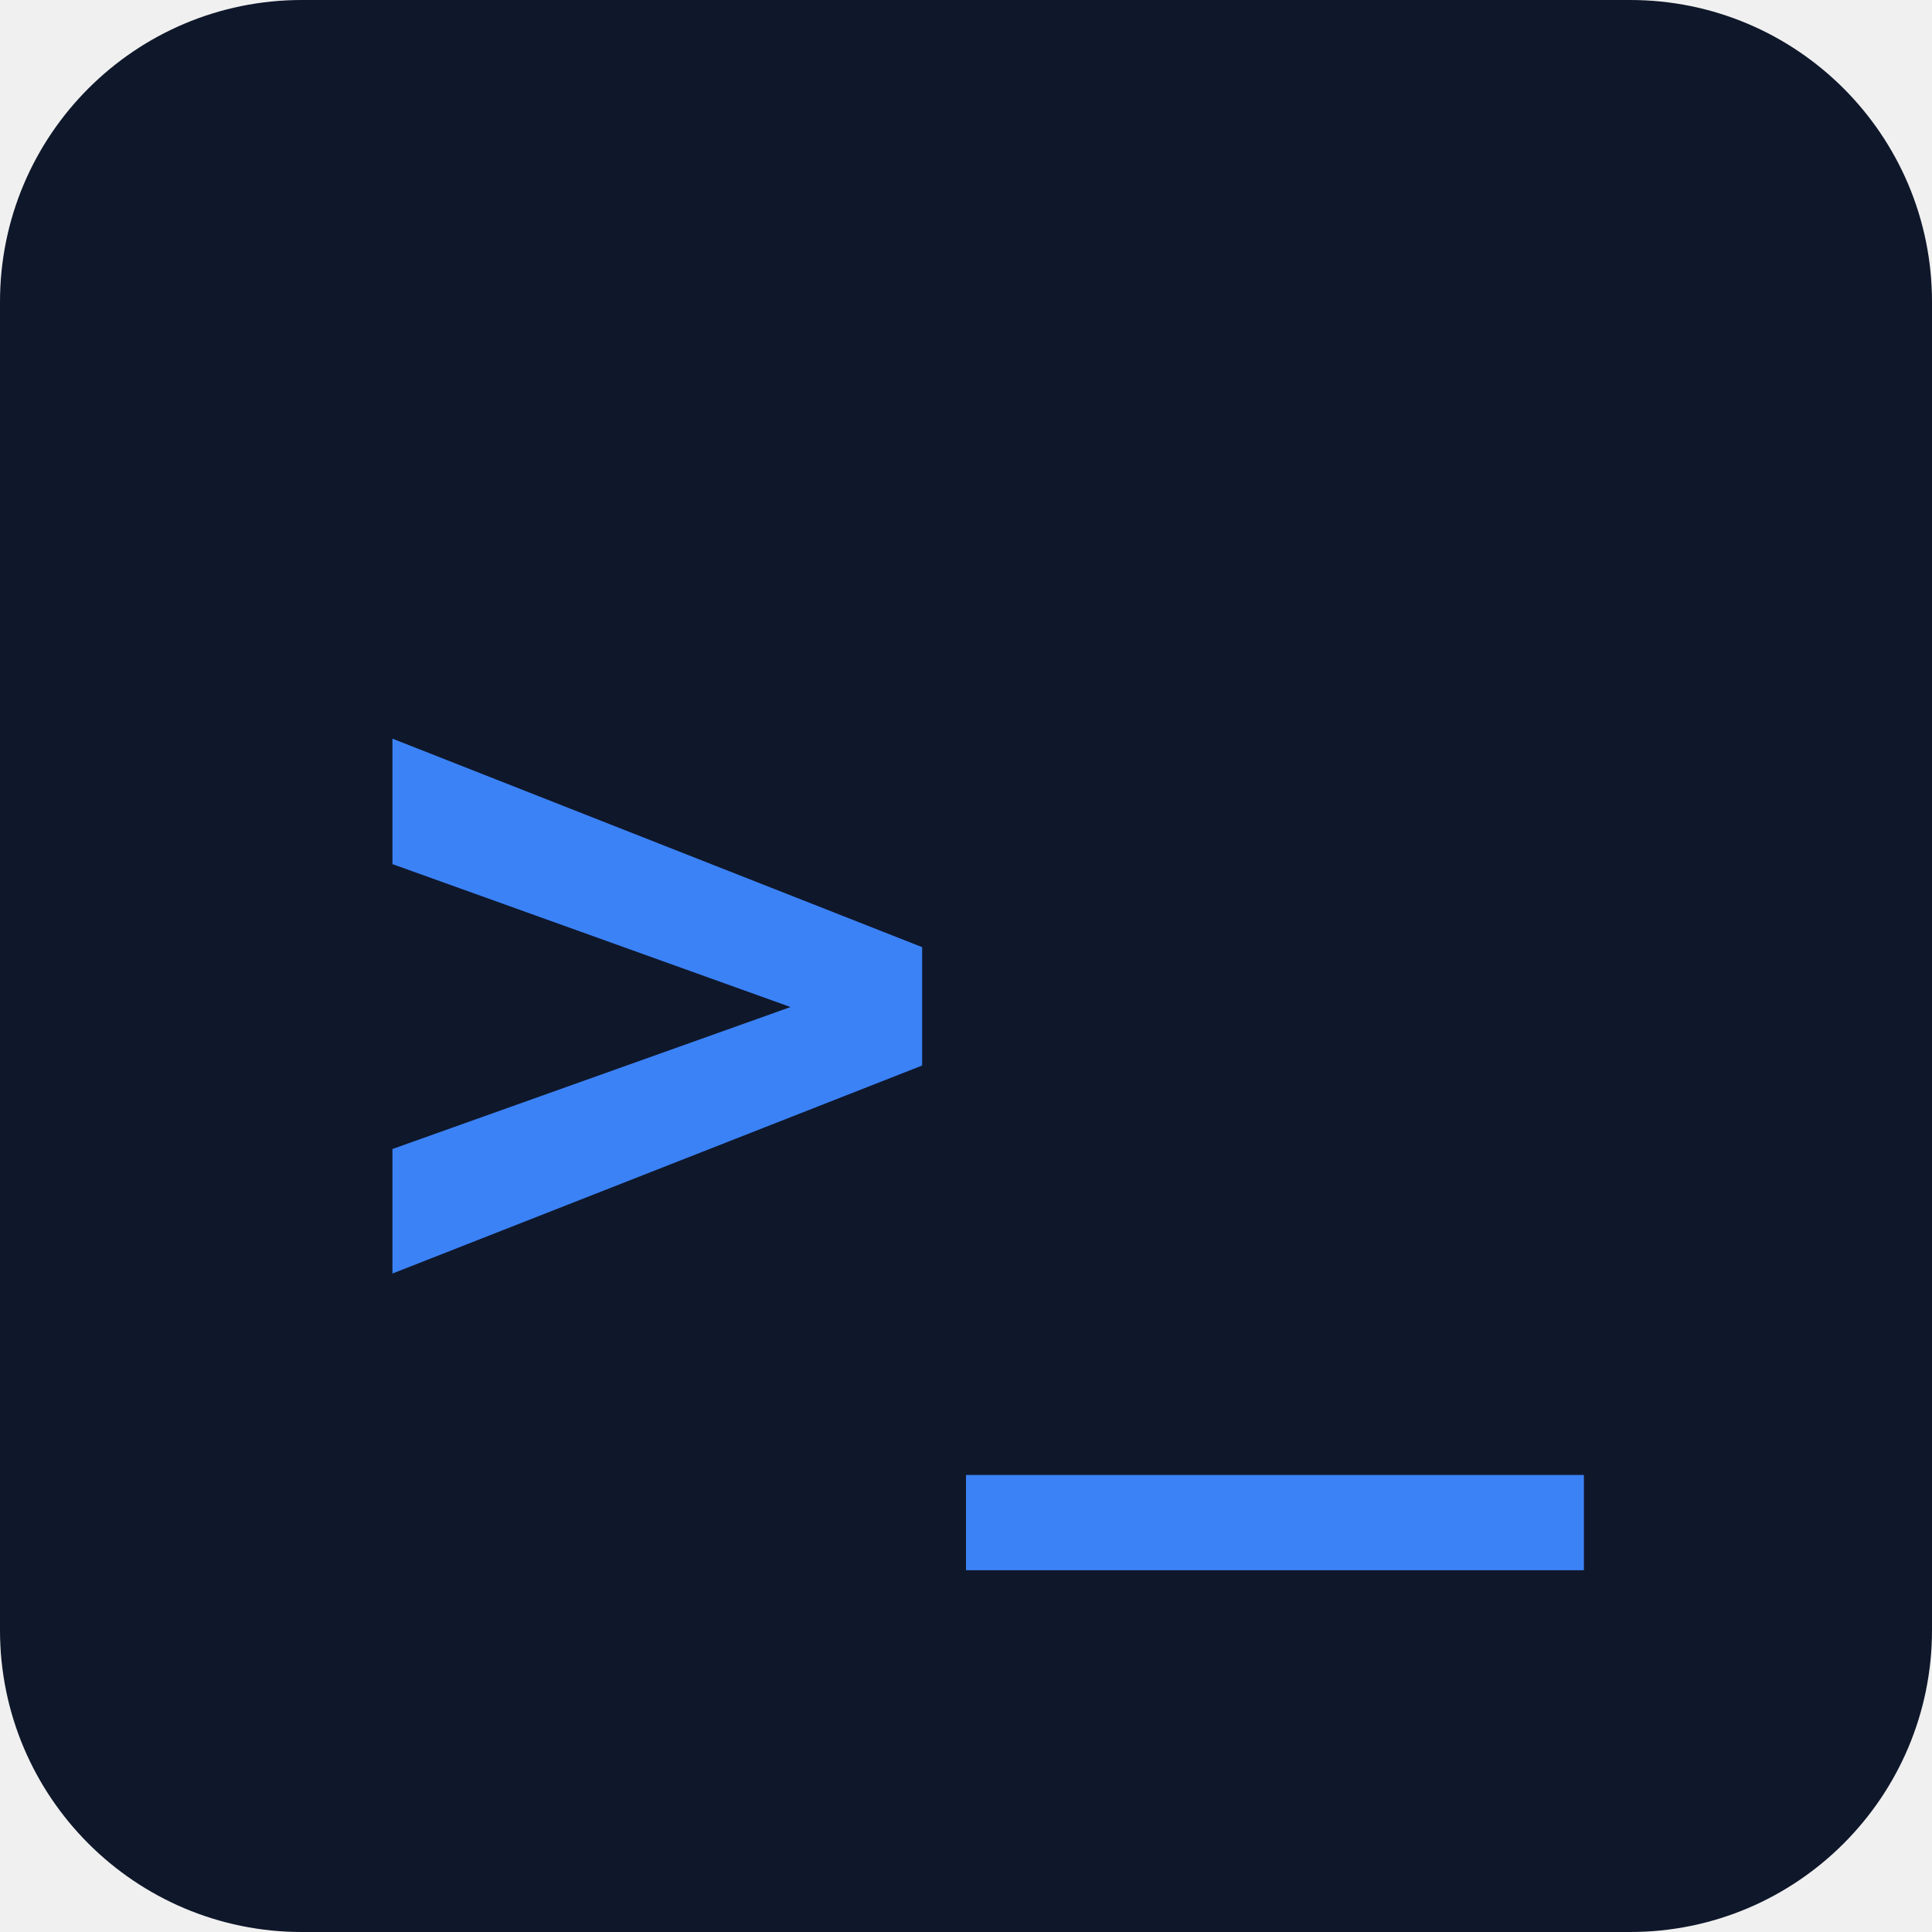
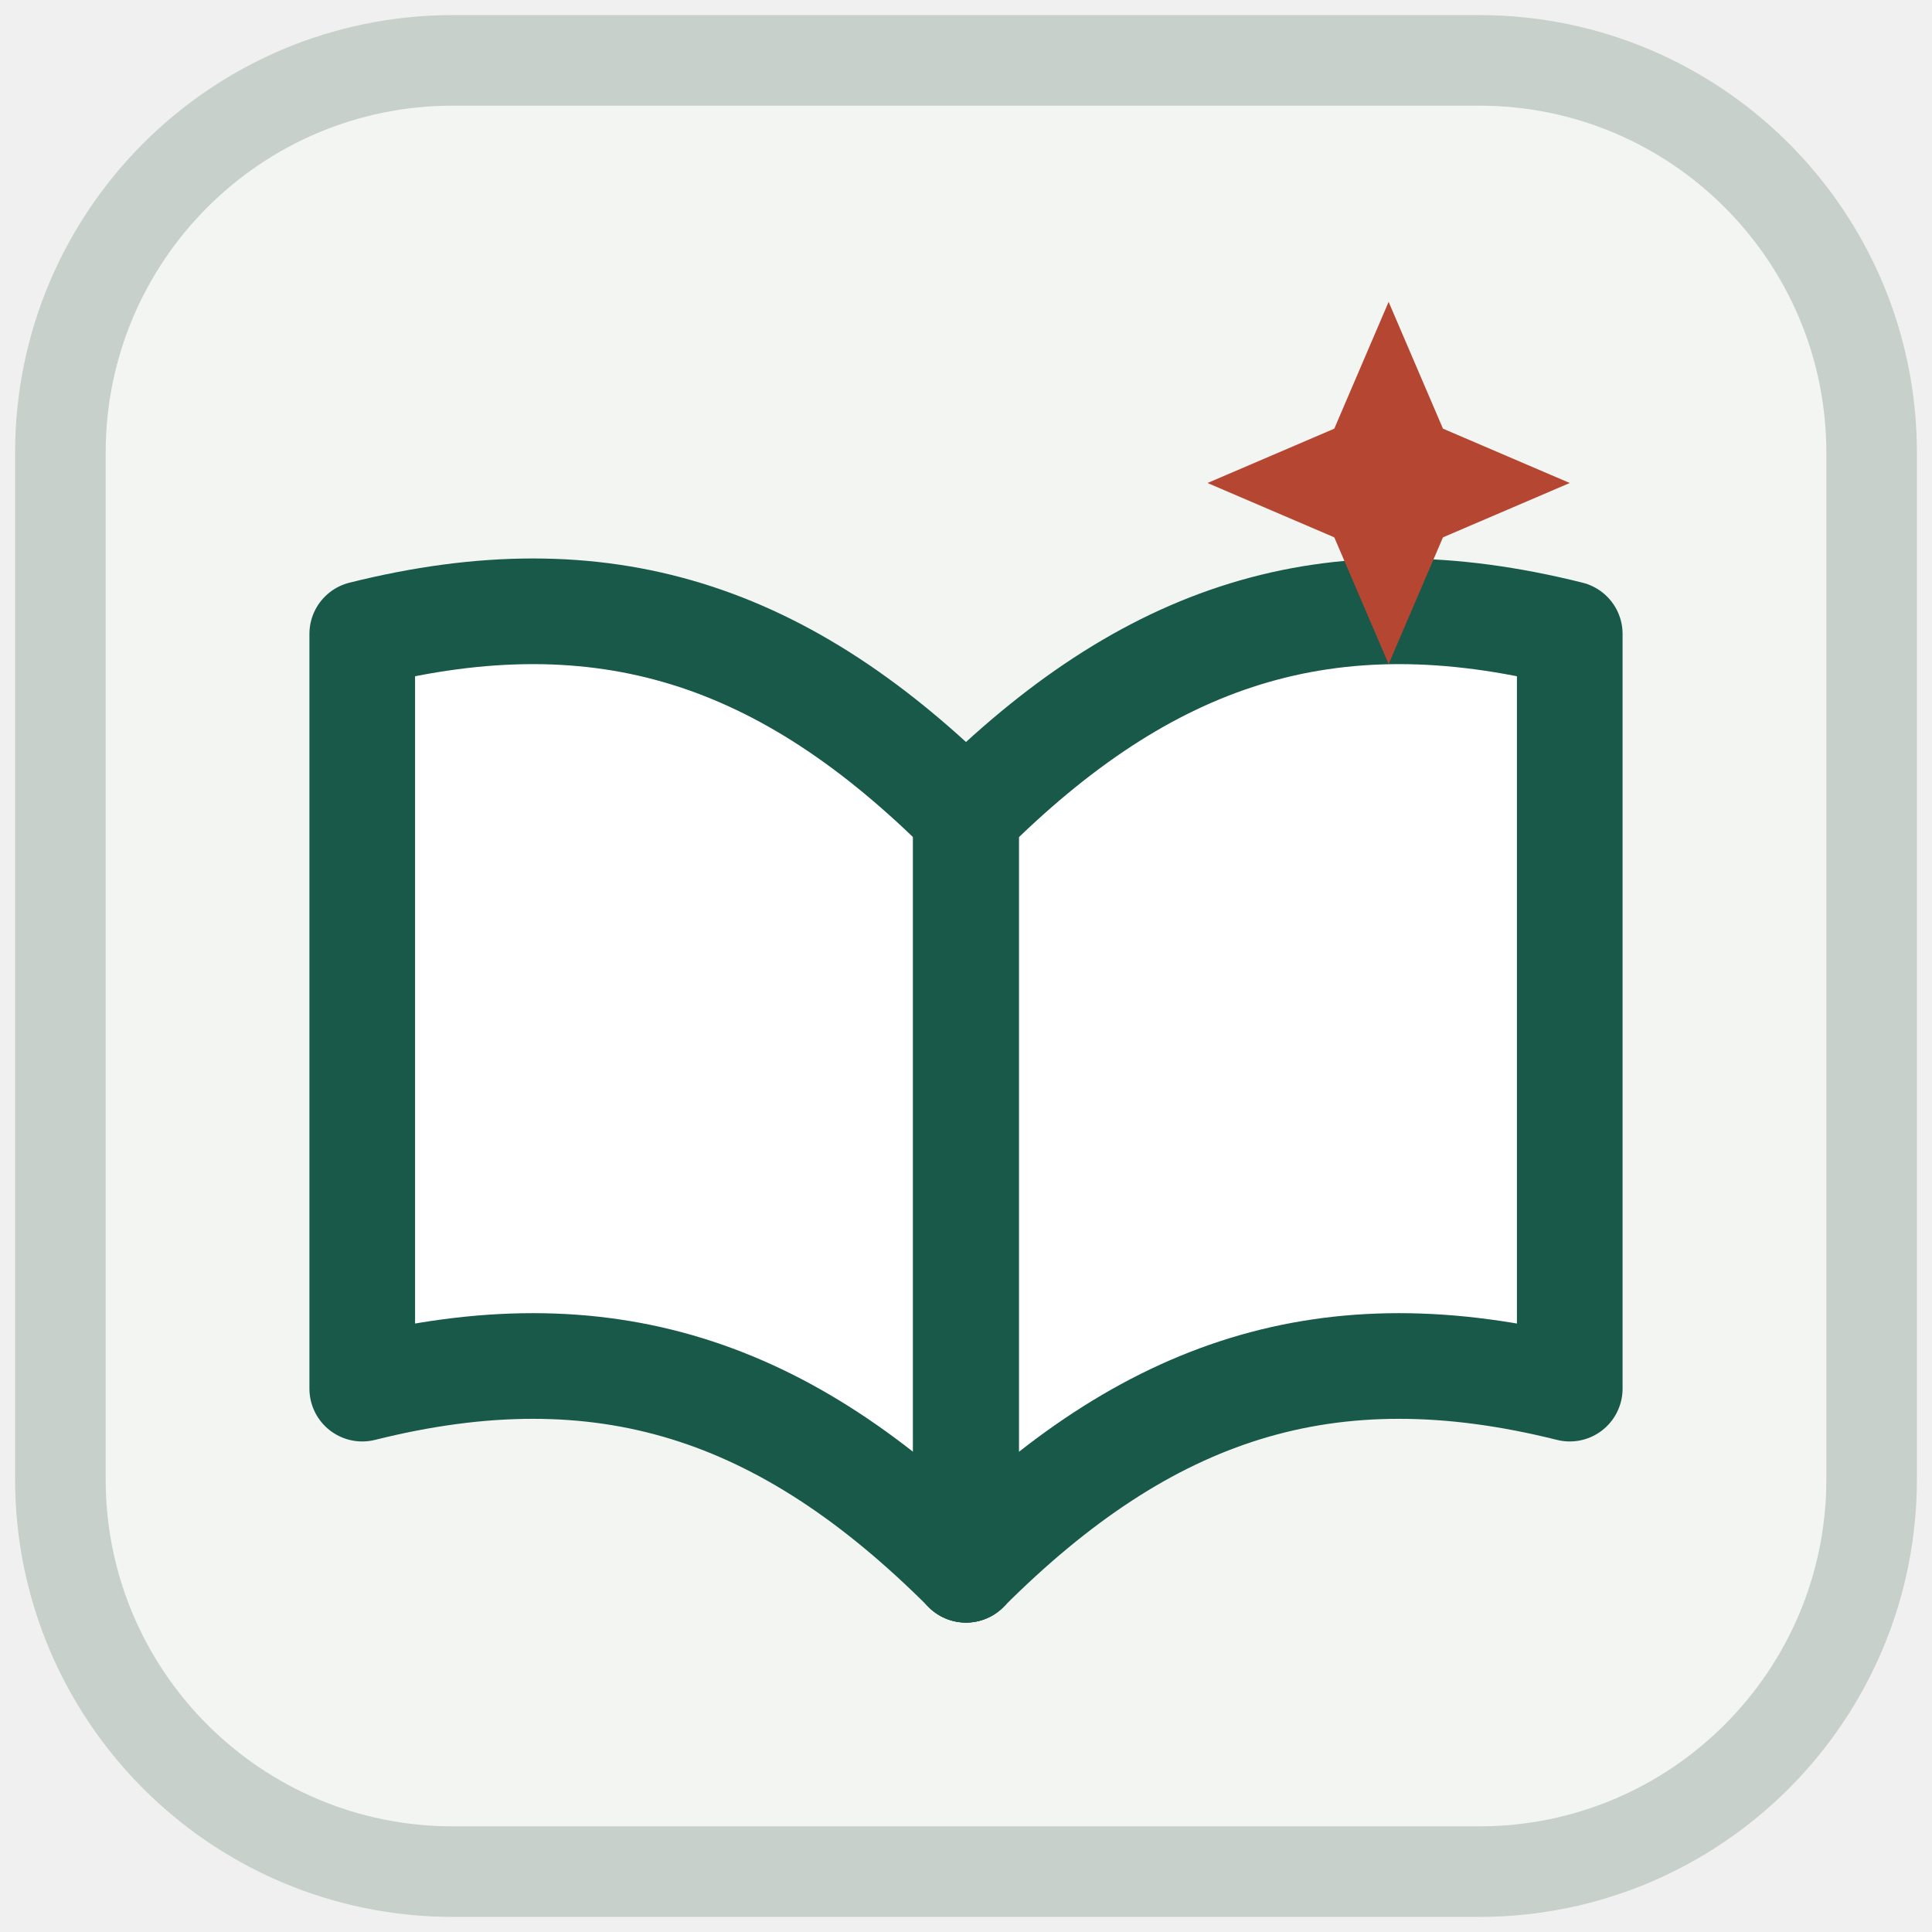
<svg xmlns="http://www.w3.org/2000/svg" viewBox="0 0 64 64">
-   <rect width="64" height="64" rx="10" fill="#0f172a" />
-   <text x="32" y="44" text-anchor="middle" font-family="'Fira Code', ui-monospace, monospace" font-size="34" font-weight="700" fill="#3b82f6">&gt;_</text>
+   <rect x="2" y="2" width="60" height="60" rx="13" fill="#f3f5f2" stroke="#c8d0cb" stroke-width="3" />
+   <path d="M12 21c8-2 14 0 20 6v25c-6-6-12-8-20-6V21Z" fill="#fff" stroke="#18594a" stroke-width="3.5" stroke-linejoin="round" />
+   <path d="M52 21c-8-2-14 0-20 6v25c6-6 12-8 20-6V21Z" fill="#fff" stroke="#18594a" stroke-width="3.5" stroke-linejoin="round" />
+   <path d="M32 27v25" stroke="#18594a" stroke-width="3.5" stroke-linecap="round" />
+   <path d="m46 10 1.8 4.2L52 16l-4.2 1.8L46 22l-1.8-4.2L40 16l4.2-1.8L46 10Z" fill="#b54632" />
</svg>
